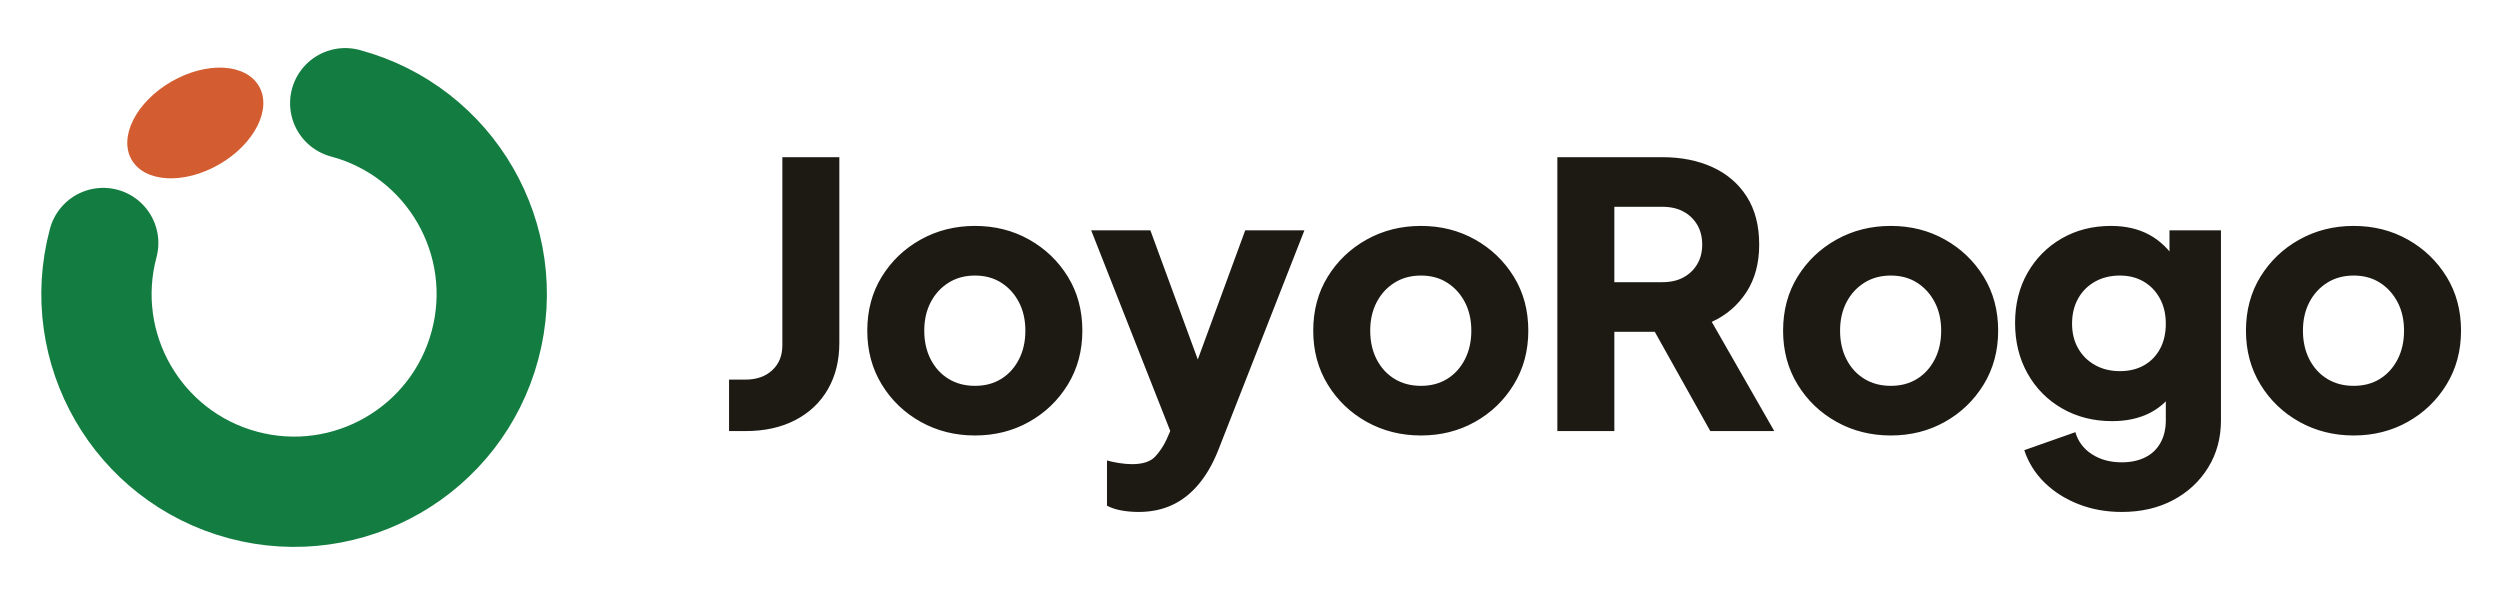
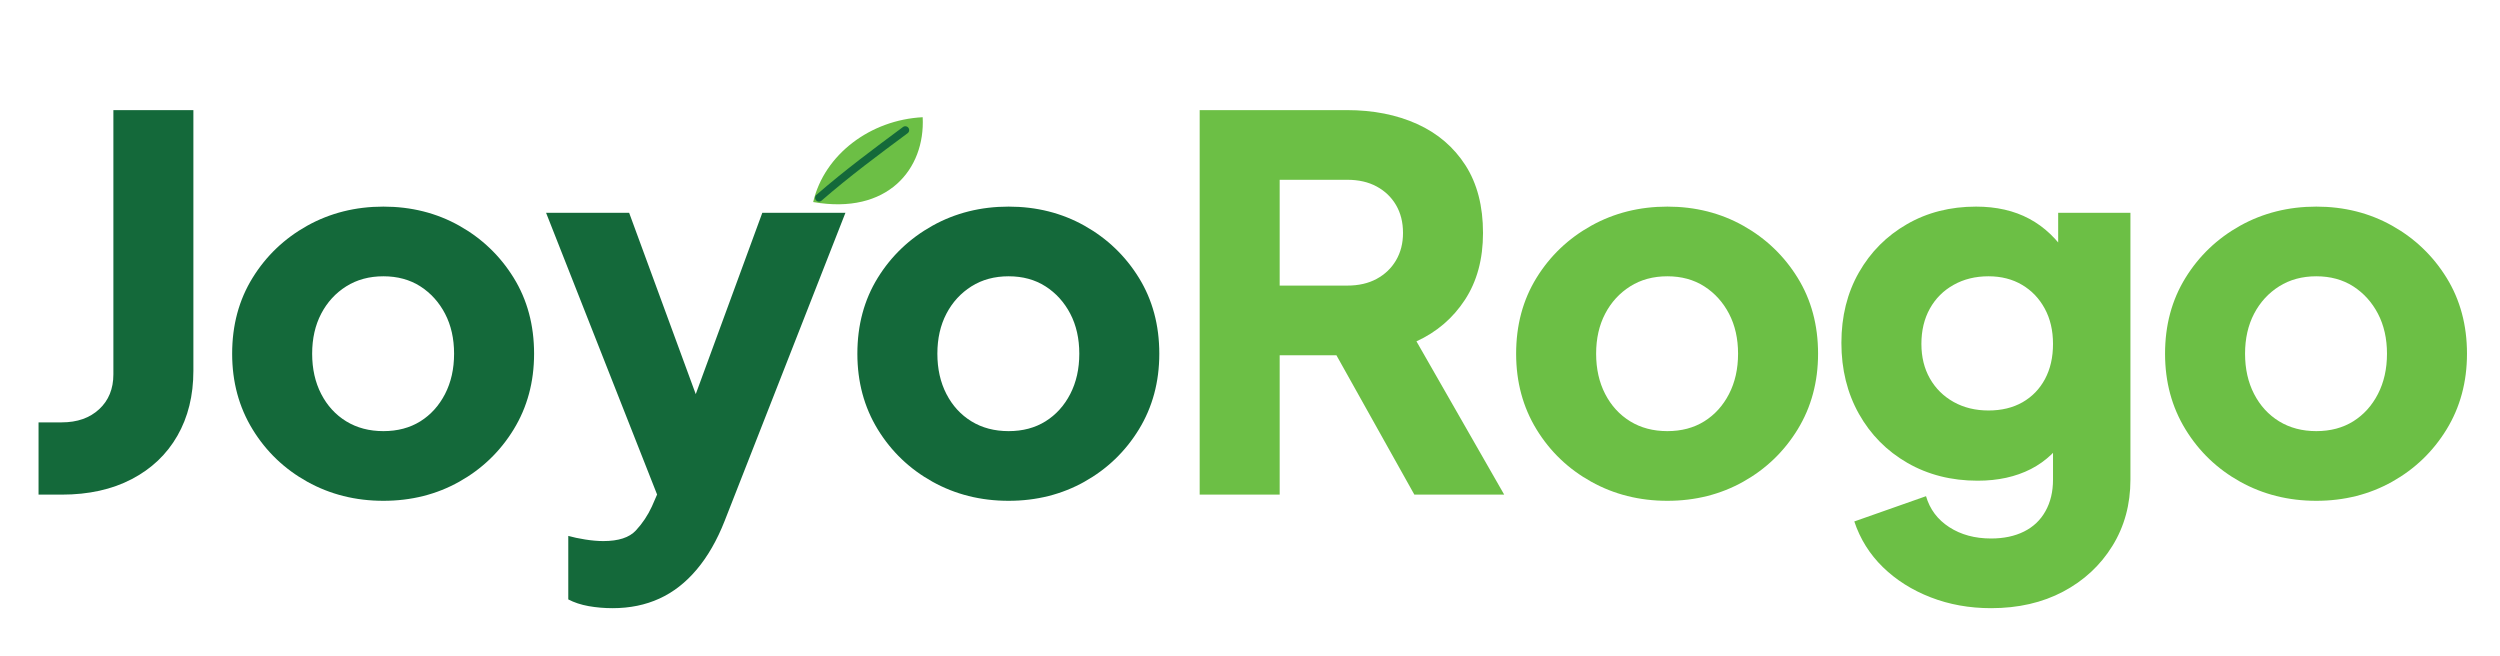
- <svg xmlns="http://www.w3.org/2000/svg" viewBox="0 0 272 64">
-   <style>.r{stroke:#137d41}.g{fill:#d35d31}.t{fill:#1d1a14}@media (prefers-color-scheme:dark){.r{stroke:#4dbf74}.g{fill:#ec7f55}.t{fill:#f9f6f1}}</style>
-   <path class="r" d="M37.56 11.23A21.5 21.5 0 1 1 11.23 26.44" fill="none" stroke-width="12" stroke-linecap="round" />
-   <ellipse cx="21.25" cy="13.38" rx="8" ry="5.2" transform="rotate(330 21.25 13.38)" class="g" />
-   <path class="t" d="M79.32 46.9V41.3H81.12Q82.92 41.3 84.02 40.28Q85.12 39.26 85.12 37.58V17.1H91.32V37.3Q91.32 40.18 90.08 42.34Q88.84 44.5 86.54 45.7Q84.24 46.9 81.12 46.9ZM106.08 47.38Q102.84 47.38 100.18 45.9Q97.52 44.42 95.94 41.84Q94.36 39.26 94.36 35.98Q94.36 32.66 95.94 30.1Q97.52 27.54 100.18 26.06Q102.84 24.58 106.08 24.58Q109.32 24.58 111.96 26.06Q114.6 27.54 116.18 30.1Q117.76 32.66 117.76 35.98Q117.76 39.26 116.18 41.84Q114.6 44.42 111.96 45.9Q109.32 47.38 106.08 47.38ZM106.08 41.98Q107.72 41.98 108.94 41.22Q110.16 40.46 110.86 39.1Q111.56 37.74 111.56 35.98Q111.56 34.22 110.86 32.88Q110.16 31.54 108.94 30.76Q107.72 29.98 106.08 29.98Q104.44 29.98 103.2 30.76Q101.96 31.54 101.26 32.88Q100.56 34.22 100.56 35.98Q100.56 37.74 101.26 39.1Q101.96 40.46 103.2 41.22Q104.44 41.98 106.08 41.98ZM123.88 55.7Q122.92 55.7 122.02 55.54Q121.12 55.38 120.44 55.02V50.1Q121 50.26 121.76 50.38Q122.52 50.5 123.16 50.5Q124.92 50.5 125.68 49.68Q126.44 48.86 126.92 47.82L128.4 44.42L128.32 49.42L118.72 25.06H125.16L131.52 42.38H129.12L135.48 25.06H141.92L132.56 48.94Q131.68 51.18 130.4 52.7Q129.12 54.22 127.5 54.96Q125.88 55.7 123.88 55.7ZM154.6 47.38Q151.36 47.38 148.7 45.9Q146.04 44.42 144.46 41.84Q142.88 39.26 142.88 35.98Q142.88 32.66 144.46 30.1Q146.04 27.54 148.7 26.06Q151.36 24.58 154.6 24.58Q157.84 24.58 160.48 26.06Q163.12 27.54 164.7 30.1Q166.28 32.66 166.28 35.98Q166.28 39.26 164.7 41.84Q163.12 44.42 160.48 45.9Q157.84 47.38 154.6 47.38ZM154.6 41.98Q156.24 41.98 157.46 41.22Q158.68 40.46 159.38 39.1Q160.08 37.74 160.08 35.98Q160.08 34.22 159.38 32.88Q158.68 31.54 157.46 30.76Q156.24 29.98 154.6 29.98Q152.96 29.98 151.72 30.76Q150.48 31.54 149.78 32.88Q149.08 34.22 149.08 35.98Q149.08 37.74 149.78 39.1Q150.48 40.46 151.72 41.22Q152.96 41.98 154.6 41.98ZM169.44 46.9V17.1H180.84Q183.92 17.1 186.3 18.18Q188.68 19.26 190.04 21.38Q191.4 23.5 191.4 26.62Q191.4 29.66 190 31.8Q188.6 33.94 186.24 35.02L193.04 46.9H186.08L178.72 33.74L182.72 36.1H175.64V46.9ZM175.64 30.7H180.88Q182.2 30.7 183.16 30.18Q184.12 29.66 184.66 28.74Q185.2 27.82 185.2 26.62Q185.2 25.38 184.66 24.46Q184.12 23.54 183.16 23.02Q182.2 22.5 180.88 22.5H175.64ZM205.72 47.38Q202.48 47.38 199.82 45.9Q197.16 44.42 195.58 41.84Q194 39.26 194 35.98Q194 32.66 195.58 30.1Q197.16 27.54 199.82 26.06Q202.48 24.58 205.72 24.58Q208.96 24.58 211.6 26.06Q214.24 27.54 215.82 30.1Q217.4 32.66 217.4 35.98Q217.4 39.26 215.82 41.84Q214.24 44.42 211.6 45.9Q208.96 47.38 205.72 47.38ZM205.72 41.98Q207.36 41.98 208.58 41.22Q209.8 40.46 210.5 39.1Q211.2 37.74 211.2 35.98Q211.2 34.22 210.5 32.88Q209.8 31.54 208.58 30.76Q207.36 29.98 205.72 29.98Q204.08 29.98 202.84 30.76Q201.6 31.54 200.9 32.88Q200.2 34.22 200.2 35.98Q200.2 37.74 200.9 39.1Q201.6 40.46 202.84 41.22Q204.08 41.98 205.72 41.98ZM230.84 55.7Q228.32 55.7 226.16 54.86Q224 54.02 222.46 52.52Q220.92 51.02 220.24 48.98L225.8 47.02Q226.24 48.54 227.6 49.42Q228.96 50.3 230.84 50.3Q232.32 50.3 233.4 49.76Q234.48 49.22 235.06 48.18Q235.64 47.14 235.64 45.74V40.74L236.8 42.18Q235.68 44.02 233.92 44.92Q232.16 45.82 229.8 45.82Q226.76 45.82 224.36 44.44Q221.96 43.06 220.6 40.64Q219.24 38.22 219.24 35.14Q219.24 32.06 220.6 29.68Q221.96 27.3 224.32 25.94Q226.68 24.58 229.68 24.58Q232.04 24.58 233.8 25.52Q235.56 26.46 236.8 28.38L236.04 29.82V25.06H241.64V45.74Q241.64 48.62 240.24 50.88Q238.84 53.14 236.42 54.42Q234 55.7 230.84 55.7ZM230.64 40.38Q232.16 40.38 233.28 39.74Q234.4 39.1 235.02 37.94Q235.64 36.78 235.64 35.22Q235.64 33.66 235 32.48Q234.36 31.3 233.24 30.64Q232.12 29.98 230.64 29.98Q229.12 29.98 227.94 30.64Q226.76 31.3 226.1 32.48Q225.44 33.66 225.44 35.22Q225.44 36.74 226.1 37.9Q226.76 39.06 227.94 39.72Q229.12 40.38 230.64 40.38ZM256.08 47.38Q252.84 47.38 250.18 45.9Q247.52 44.42 245.94 41.84Q244.36 39.26 244.36 35.98Q244.36 32.66 245.94 30.1Q247.52 27.54 250.18 26.06Q252.84 24.58 256.08 24.58Q259.32 24.58 261.96 26.06Q264.6 27.54 266.18 30.1Q267.76 32.66 267.76 35.98Q267.76 39.26 266.18 41.84Q264.6 44.42 261.96 45.9Q259.32 47.38 256.08 47.38ZM256.08 41.98Q257.72 41.98 258.94 41.22Q260.16 40.46 260.86 39.1Q261.56 37.74 261.56 35.98Q261.56 34.22 260.86 32.88Q260.16 31.54 258.94 30.76Q257.72 29.98 256.08 29.98Q254.44 29.98 253.2 30.76Q251.96 31.54 251.26 32.88Q250.56 34.22 250.56 35.98Q250.56 37.74 251.26 39.1Q251.96 40.46 253.2 41.22Q254.44 41.98 256.08 41.98Z" />
+ <svg xmlns="http://www.w3.org/2000/svg" viewBox="0 0 465 122">
+   <style>.j{fill:#14693A}.r,.l{fill:#6CBF45}.v{stroke:#14693A}@media (prefers-color-scheme:dark){.j{fill:#E6F2DF}.v{stroke:#1A2E1F}}</style>
+   <path class="j" d="M11.49 92L7.17 92L7.17 78.56L11.49 78.56Q15.81 78.56 18.45 76.11Q21.09 73.66 21.09 69.63L21.09 20.48L35.97 20.48L35.97 68.96Q35.97 75.87 32.99 81.06Q30.02 86.24 24.50 89.12Q18.98 92 11.49 92" />
+   <path class="j" d="M71.31 93.15Q63.54 93.15 57.15 89.60Q50.77 86.05 46.98 79.86Q43.18 73.66 43.18 65.79Q43.18 57.82 46.98 51.68Q50.77 45.54 57.15 41.98Q63.54 38.43 71.31 38.43Q79.09 38.43 85.42 41.98Q91.76 45.54 95.55 51.68Q99.34 57.82 99.34 65.79Q99.34 73.66 95.55 79.86Q91.76 86.05 85.42 89.60Q79.09 93.15 71.31 93.15M71.31 80.19Q75.25 80.19 78.18 78.37Q81.10 76.54 82.78 73.28Q84.46 70.02 84.46 65.79Q84.46 61.57 82.78 58.35Q81.10 55.14 78.18 53.26Q75.25 51.39 71.31 51.39Q67.38 51.39 64.40 53.26Q61.42 55.14 59.74 58.35Q58.06 61.57 58.06 65.79Q58.06 70.02 59.74 73.28Q61.42 76.54 64.40 78.37Q67.38 80.19 71.31 80.19" />
+   <path class="j" d="M113.95 113.12Q111.65 113.12 109.49 112.74Q107.33 112.35 105.70 111.49L105.70 99.68Q107.04 100.06 108.86 100.35Q110.69 100.64 112.22 100.64Q116.45 100.64 118.27 98.67Q120.10 96.70 121.25 94.21L124.80 86.05L124.61 98.05L101.57 39.58L117.02 39.58L132.29 81.15L126.53 81.15L141.79 39.58L157.25 39.58L134.78 96.90Q132.67 102.27 129.60 105.92Q126.53 109.57 122.64 111.34Q118.75 113.12 113.95 113.12" />
+   <path class="j" d="M187.60 93.15Q179.82 93.15 173.44 89.60Q167.06 86.05 163.26 79.86Q159.47 73.66 159.47 65.79Q159.47 57.82 163.26 51.68Q167.06 45.54 173.44 41.98Q179.82 38.43 187.60 38.43Q195.38 38.43 201.71 41.98Q208.05 45.54 211.84 51.68Q215.63 57.82 215.63 65.79Q215.63 73.66 211.84 79.86Q208.05 86.05 201.71 89.60Q195.38 93.15 187.60 93.15M187.60 80.19Q191.54 80.19 194.46 78.37Q197.39 76.54 199.07 73.28Q200.75 70.02 200.75 65.79Q200.75 61.57 199.07 58.35Q197.39 55.14 194.46 53.26Q191.54 51.39 187.60 51.39Q183.66 51.39 180.69 53.26Q177.71 55.14 176.03 58.35Q174.35 61.57 174.35 65.79Q174.35 70.02 176.03 73.28Q177.71 76.54 180.69 78.37Q183.66 80.19 187.60 80.19" />
+   <path class="r" d="M238.02 92L223.14 92L223.14 20.48L250.50 20.48Q257.89 20.48 263.60 23.07Q269.31 25.66 272.58 30.75Q275.84 35.84 275.84 43.33Q275.84 50.62 272.48 55.76Q269.12 60.90 263.46 63.49L279.78 92L263.07 92L245.41 60.42L255.01 66.08L238.02 66.08L238.02 92M238.02 33.44L238.02 53.12L250.59 53.12Q253.76 53.12 256.06 51.87Q258.37 50.62 259.66 48.42Q260.96 46.21 260.96 43.33Q260.96 40.35 259.66 38.14Q258.37 35.94 256.06 34.69Q253.76 33.44 250.59 33.44" />
+   <path class="r" d="M310.13 93.15Q302.35 93.15 295.97 89.60Q289.58 86.05 285.79 79.86Q282 73.66 282 65.79Q282 57.82 285.79 51.68Q289.58 45.54 295.97 41.98Q302.35 38.43 310.13 38.43Q317.90 38.43 324.24 41.98Q330.58 45.54 334.37 51.68Q338.16 57.82 338.16 65.79Q338.16 73.66 334.37 79.86Q330.58 86.05 324.24 89.60Q317.90 93.15 310.13 93.15M310.13 80.19Q314.06 80.19 316.99 78.37Q319.92 76.54 321.60 73.28Q323.28 70.02 323.28 65.79Q323.28 61.57 321.60 58.35Q319.92 55.14 316.99 53.26Q314.06 51.39 310.13 51.39Q306.19 51.39 303.22 53.26Q300.24 55.14 298.56 58.35Q296.88 61.57 296.88 65.79Q296.88 70.02 298.56 73.28Q300.24 76.54 303.22 78.37Q306.19 80.19 310.13 80.19" />
+   <path class="r" d="M370.34 113.12Q364.29 113.12 359.10 111.10Q353.92 109.09 350.22 105.49Q346.53 101.89 344.90 96.99L358.24 92.29Q359.30 95.94 362.56 98.05Q365.82 100.16 370.34 100.16Q373.89 100.16 376.48 98.86Q379.07 97.57 380.46 95.07Q381.86 92.58 381.86 89.22L381.86 77.22L384.64 80.67Q381.95 85.09 377.73 87.25Q373.50 89.41 367.84 89.41Q360.54 89.41 354.78 86.10Q349.02 82.78 345.76 76.98Q342.50 71.17 342.50 63.78Q342.50 56.38 345.76 50.67Q349.02 44.96 354.69 41.70Q360.35 38.43 367.55 38.43Q373.22 38.43 377.44 40.69Q381.66 42.94 384.64 47.55L382.82 51.01L382.82 39.58L396.26 39.58L396.26 89.22Q396.26 96.13 392.90 101.55Q389.54 106.98 383.73 110.05Q377.92 113.12 370.34 113.12M369.86 76.35Q373.50 76.35 376.19 74.82Q378.88 73.28 380.37 70.50Q381.86 67.71 381.86 63.97Q381.86 60.22 380.32 57.39Q378.78 54.56 376.10 52.98Q373.41 51.39 369.86 51.39Q366.21 51.39 363.38 52.98Q360.54 54.56 358.96 57.39Q357.38 60.22 357.38 63.97Q357.38 67.62 358.96 70.40Q360.54 73.18 363.38 74.77Q366.21 76.35 369.86 76.35" />
+   <path class="r" d="M430.83 93.15Q423.06 93.15 416.67 89.60Q410.29 86.05 406.50 79.86Q402.70 73.66 402.70 65.79Q402.70 57.82 406.50 51.68Q410.29 45.54 416.67 41.98Q423.06 38.43 430.83 38.43Q438.61 38.43 444.94 41.98Q451.28 45.54 455.07 51.68Q458.86 57.82 458.86 65.79Q458.86 73.66 455.07 79.86Q451.28 86.05 444.94 89.60Q438.61 93.15 430.83 93.15M430.83 80.19Q434.77 80.19 437.70 78.37Q440.62 76.54 442.30 73.28Q443.98 70.02 443.98 65.79Q443.98 61.57 442.30 58.35Q440.62 55.14 437.70 53.26Q434.77 51.39 430.83 51.39Q426.90 51.39 423.92 53.26Q420.94 55.14 419.26 58.35Q417.58 61.57 417.58 65.79Q417.58 70.02 419.26 73.28Q420.94 76.54 423.92 78.37Q426.90 80.19 430.83 80.19" />
+   <g transform="translate(151.25 37.58) rotate(-10) scale(0.6)">
+     <path class="l" d="M0 0 C6 -14 22 -22 38 -20 C36 -4 22 8 0 0 Z" />
+     <path class="v" d="M2 -1 C12 -7 22 -12 32 -17" fill="none" stroke-width="2.4" stroke-linecap="round" />
+   </g>
</svg>
